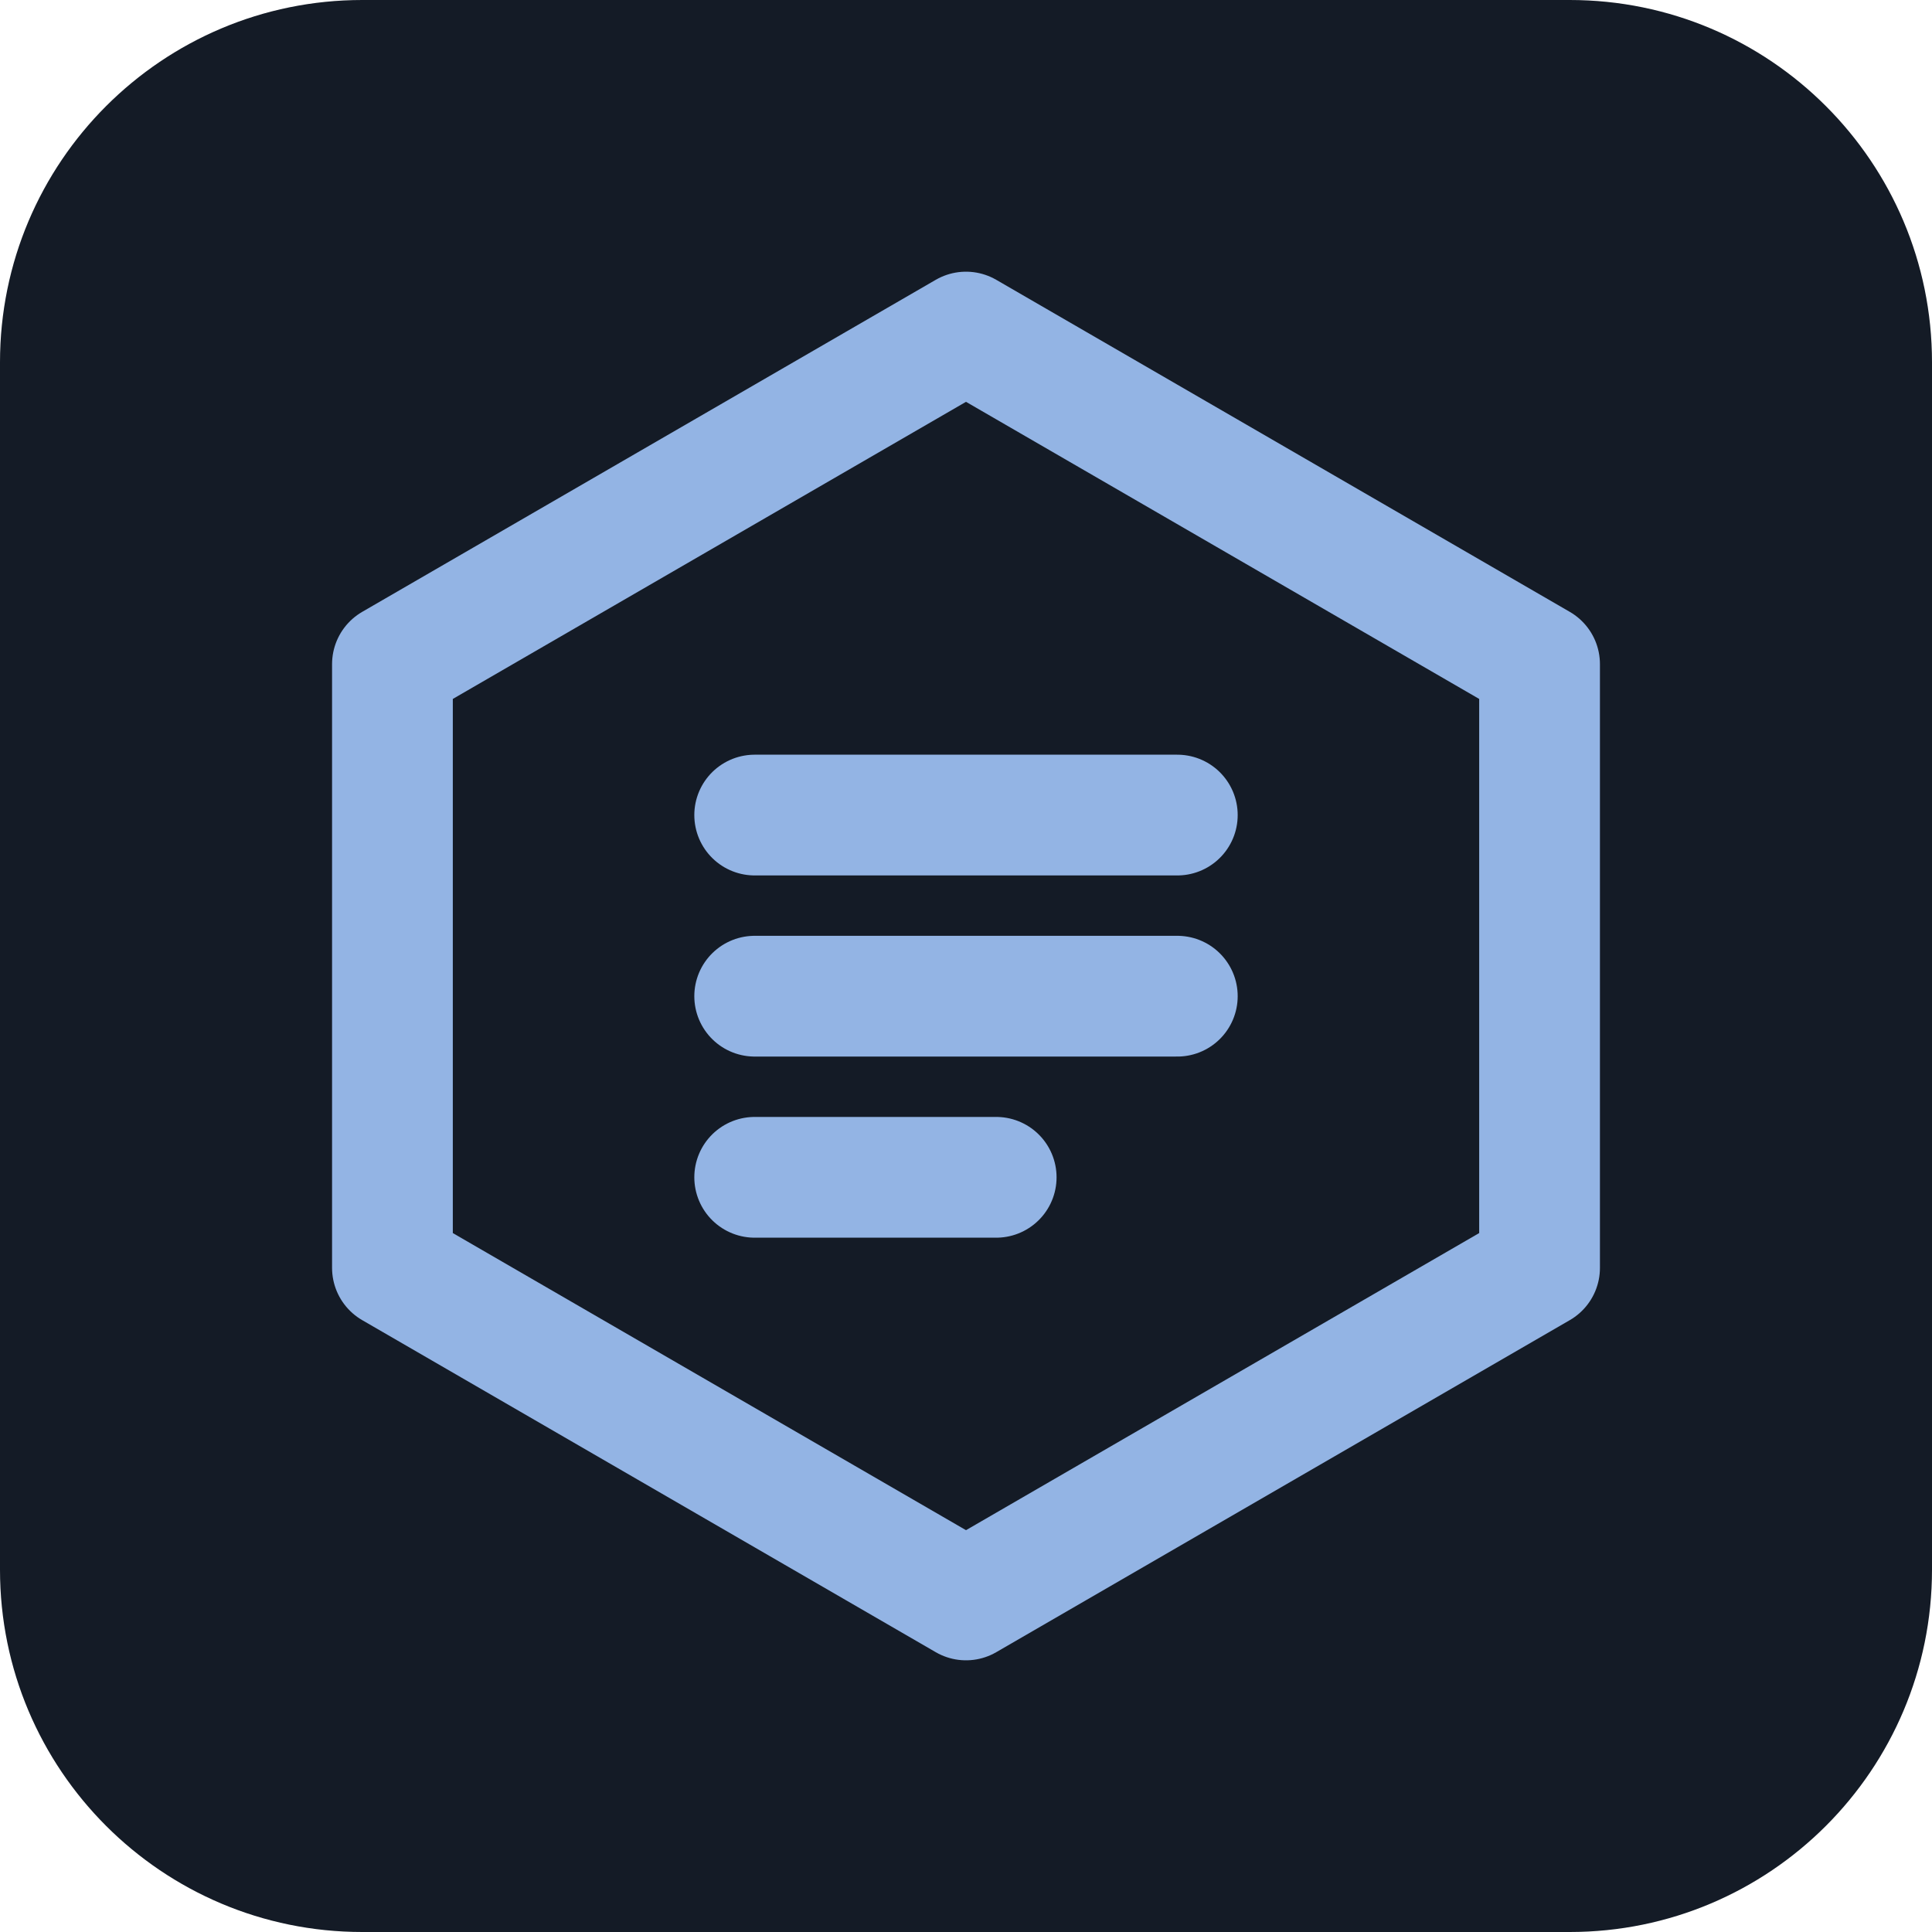
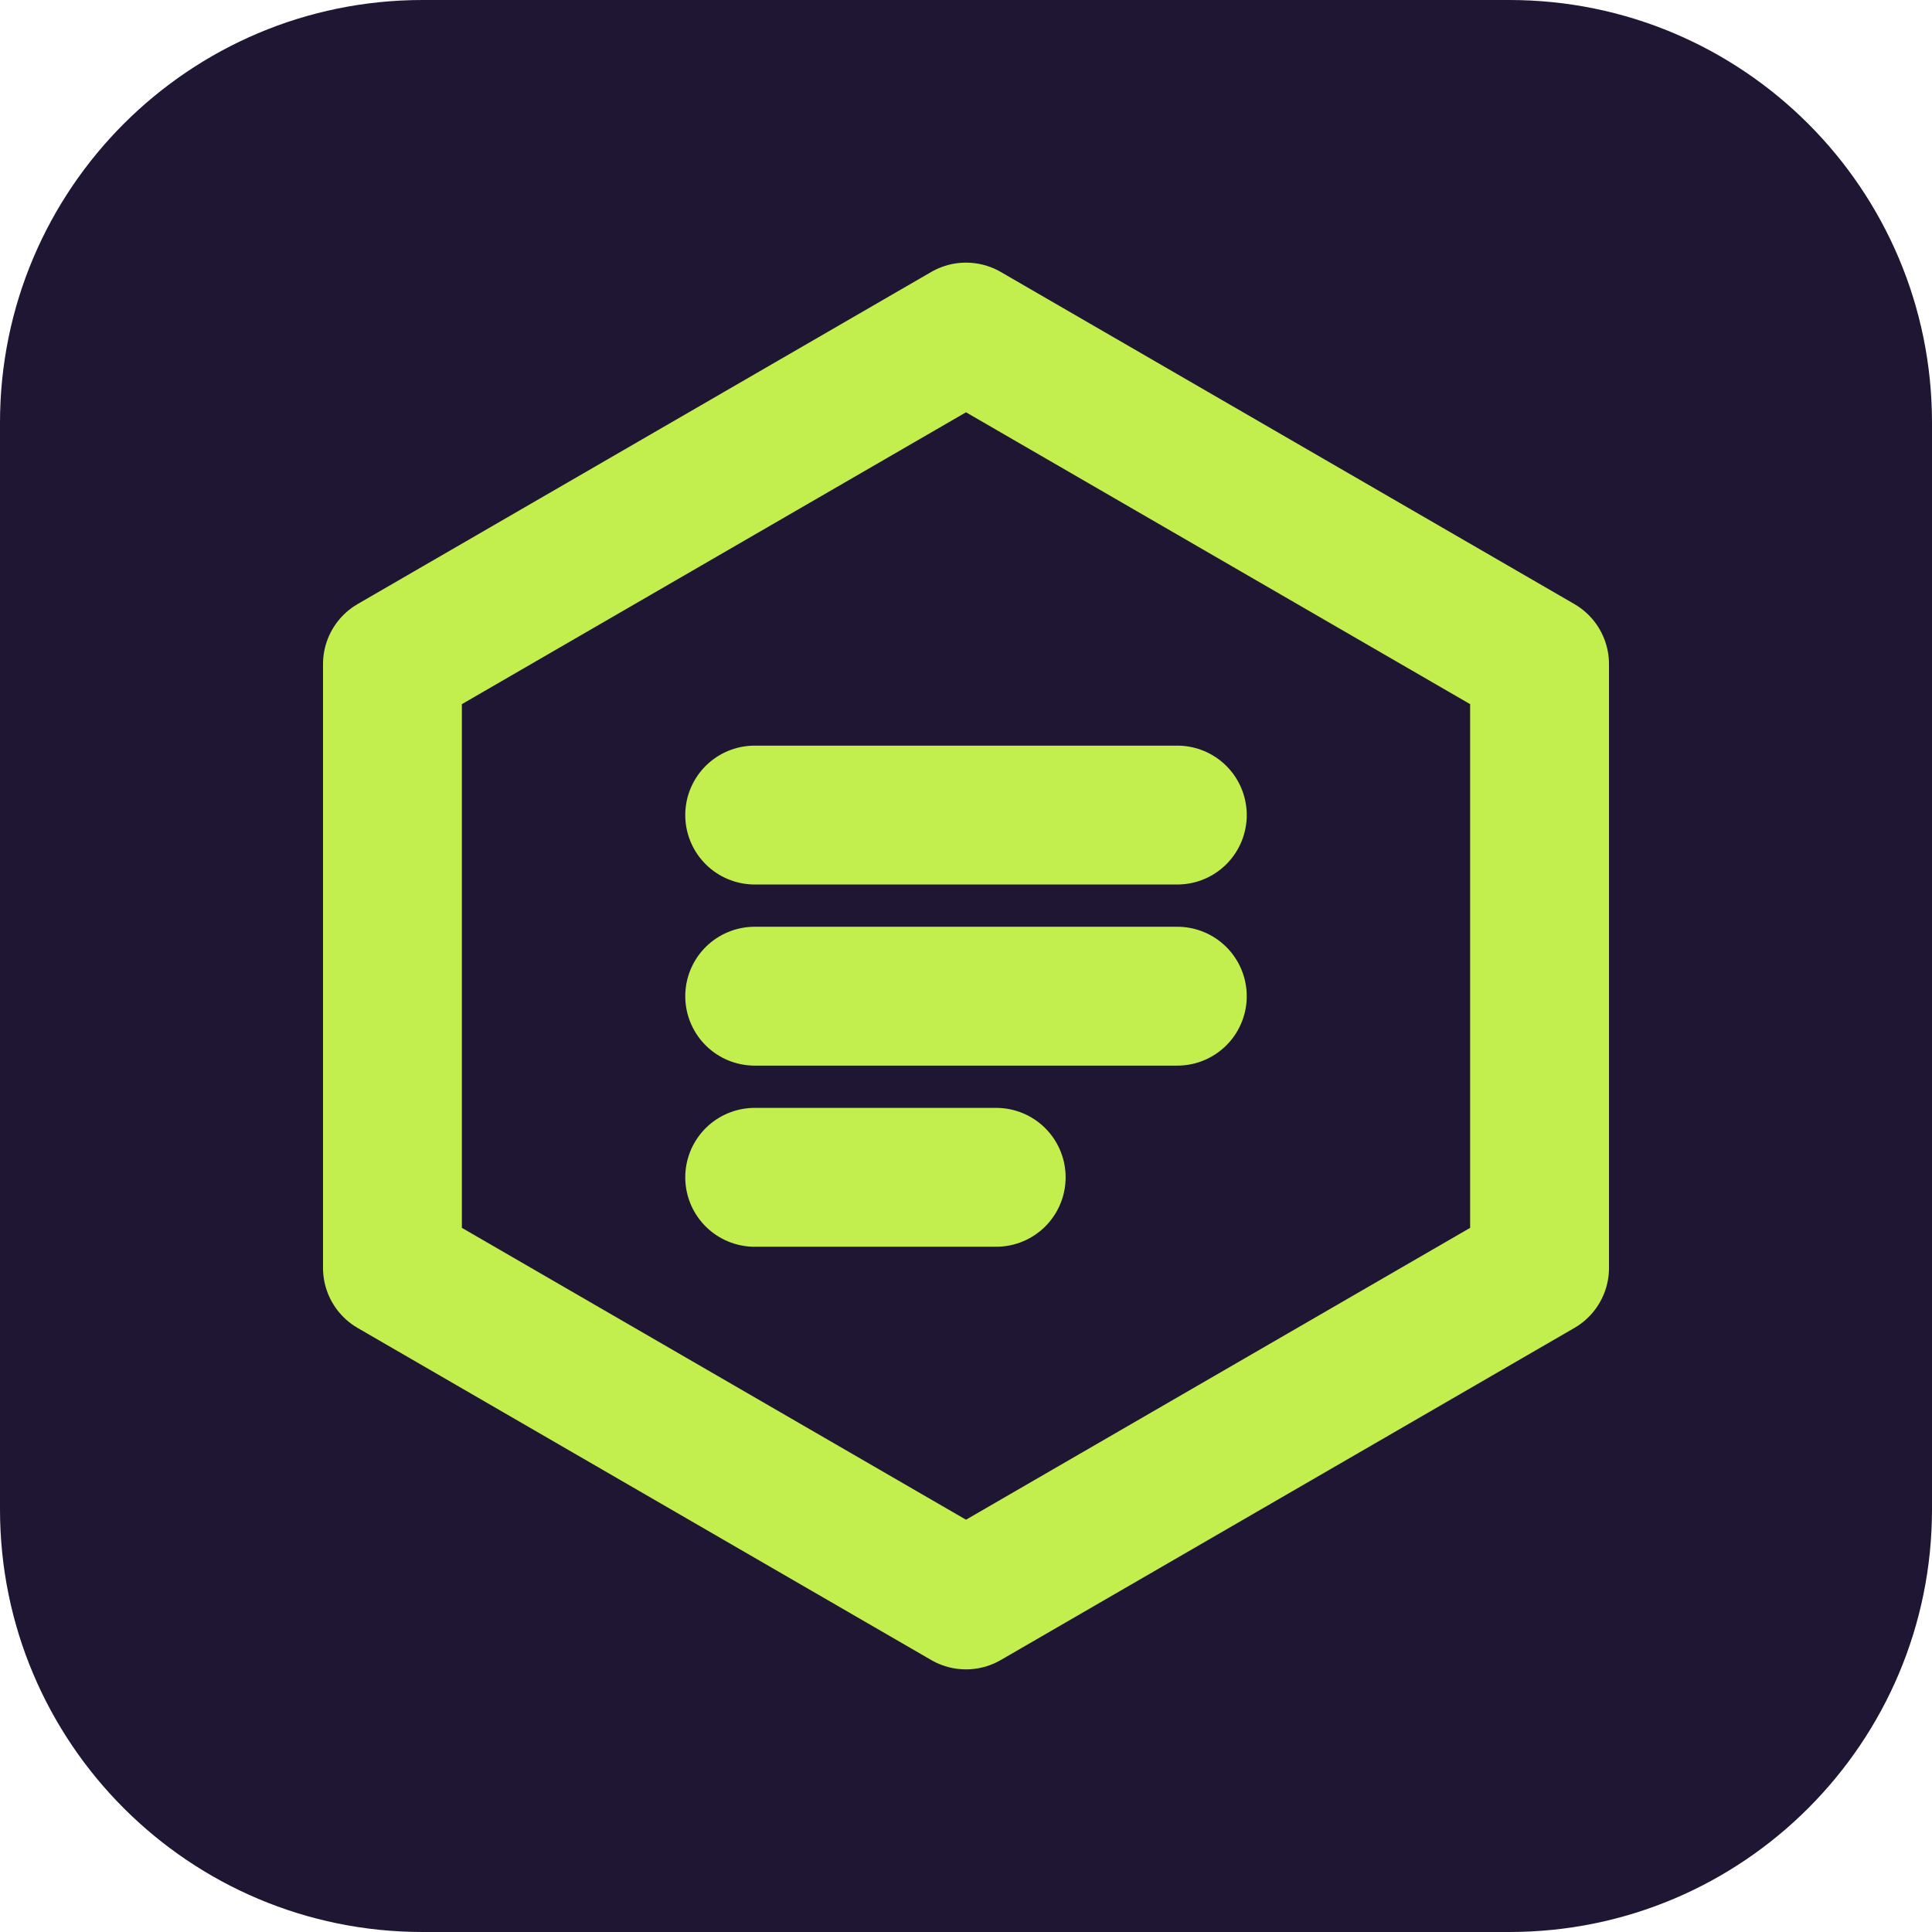
<svg xmlns="http://www.w3.org/2000/svg" viewBox="0 0 32 32">
-   <rect width="32" height="32" rx="6" fill="#141B26" />
-   <g fill="none" stroke="#93B4E4" stroke-width="2" stroke-linejoin="round" stroke-linecap="round">
+   <rect width="32" height="32" rx="7" fill="#1F1633" />
+   <g fill="none" stroke="#C2EF4E" stroke-width="2.3" stroke-linejoin="round" stroke-linecap="round">
    <path d="M16 5.5 25.5 11v10L16 26.5 6.5 21V11z" />
    <path d="M12.5 13.5h7M12.5 16.5h7M12.5 19.5h4" />
  </g>
</svg>
